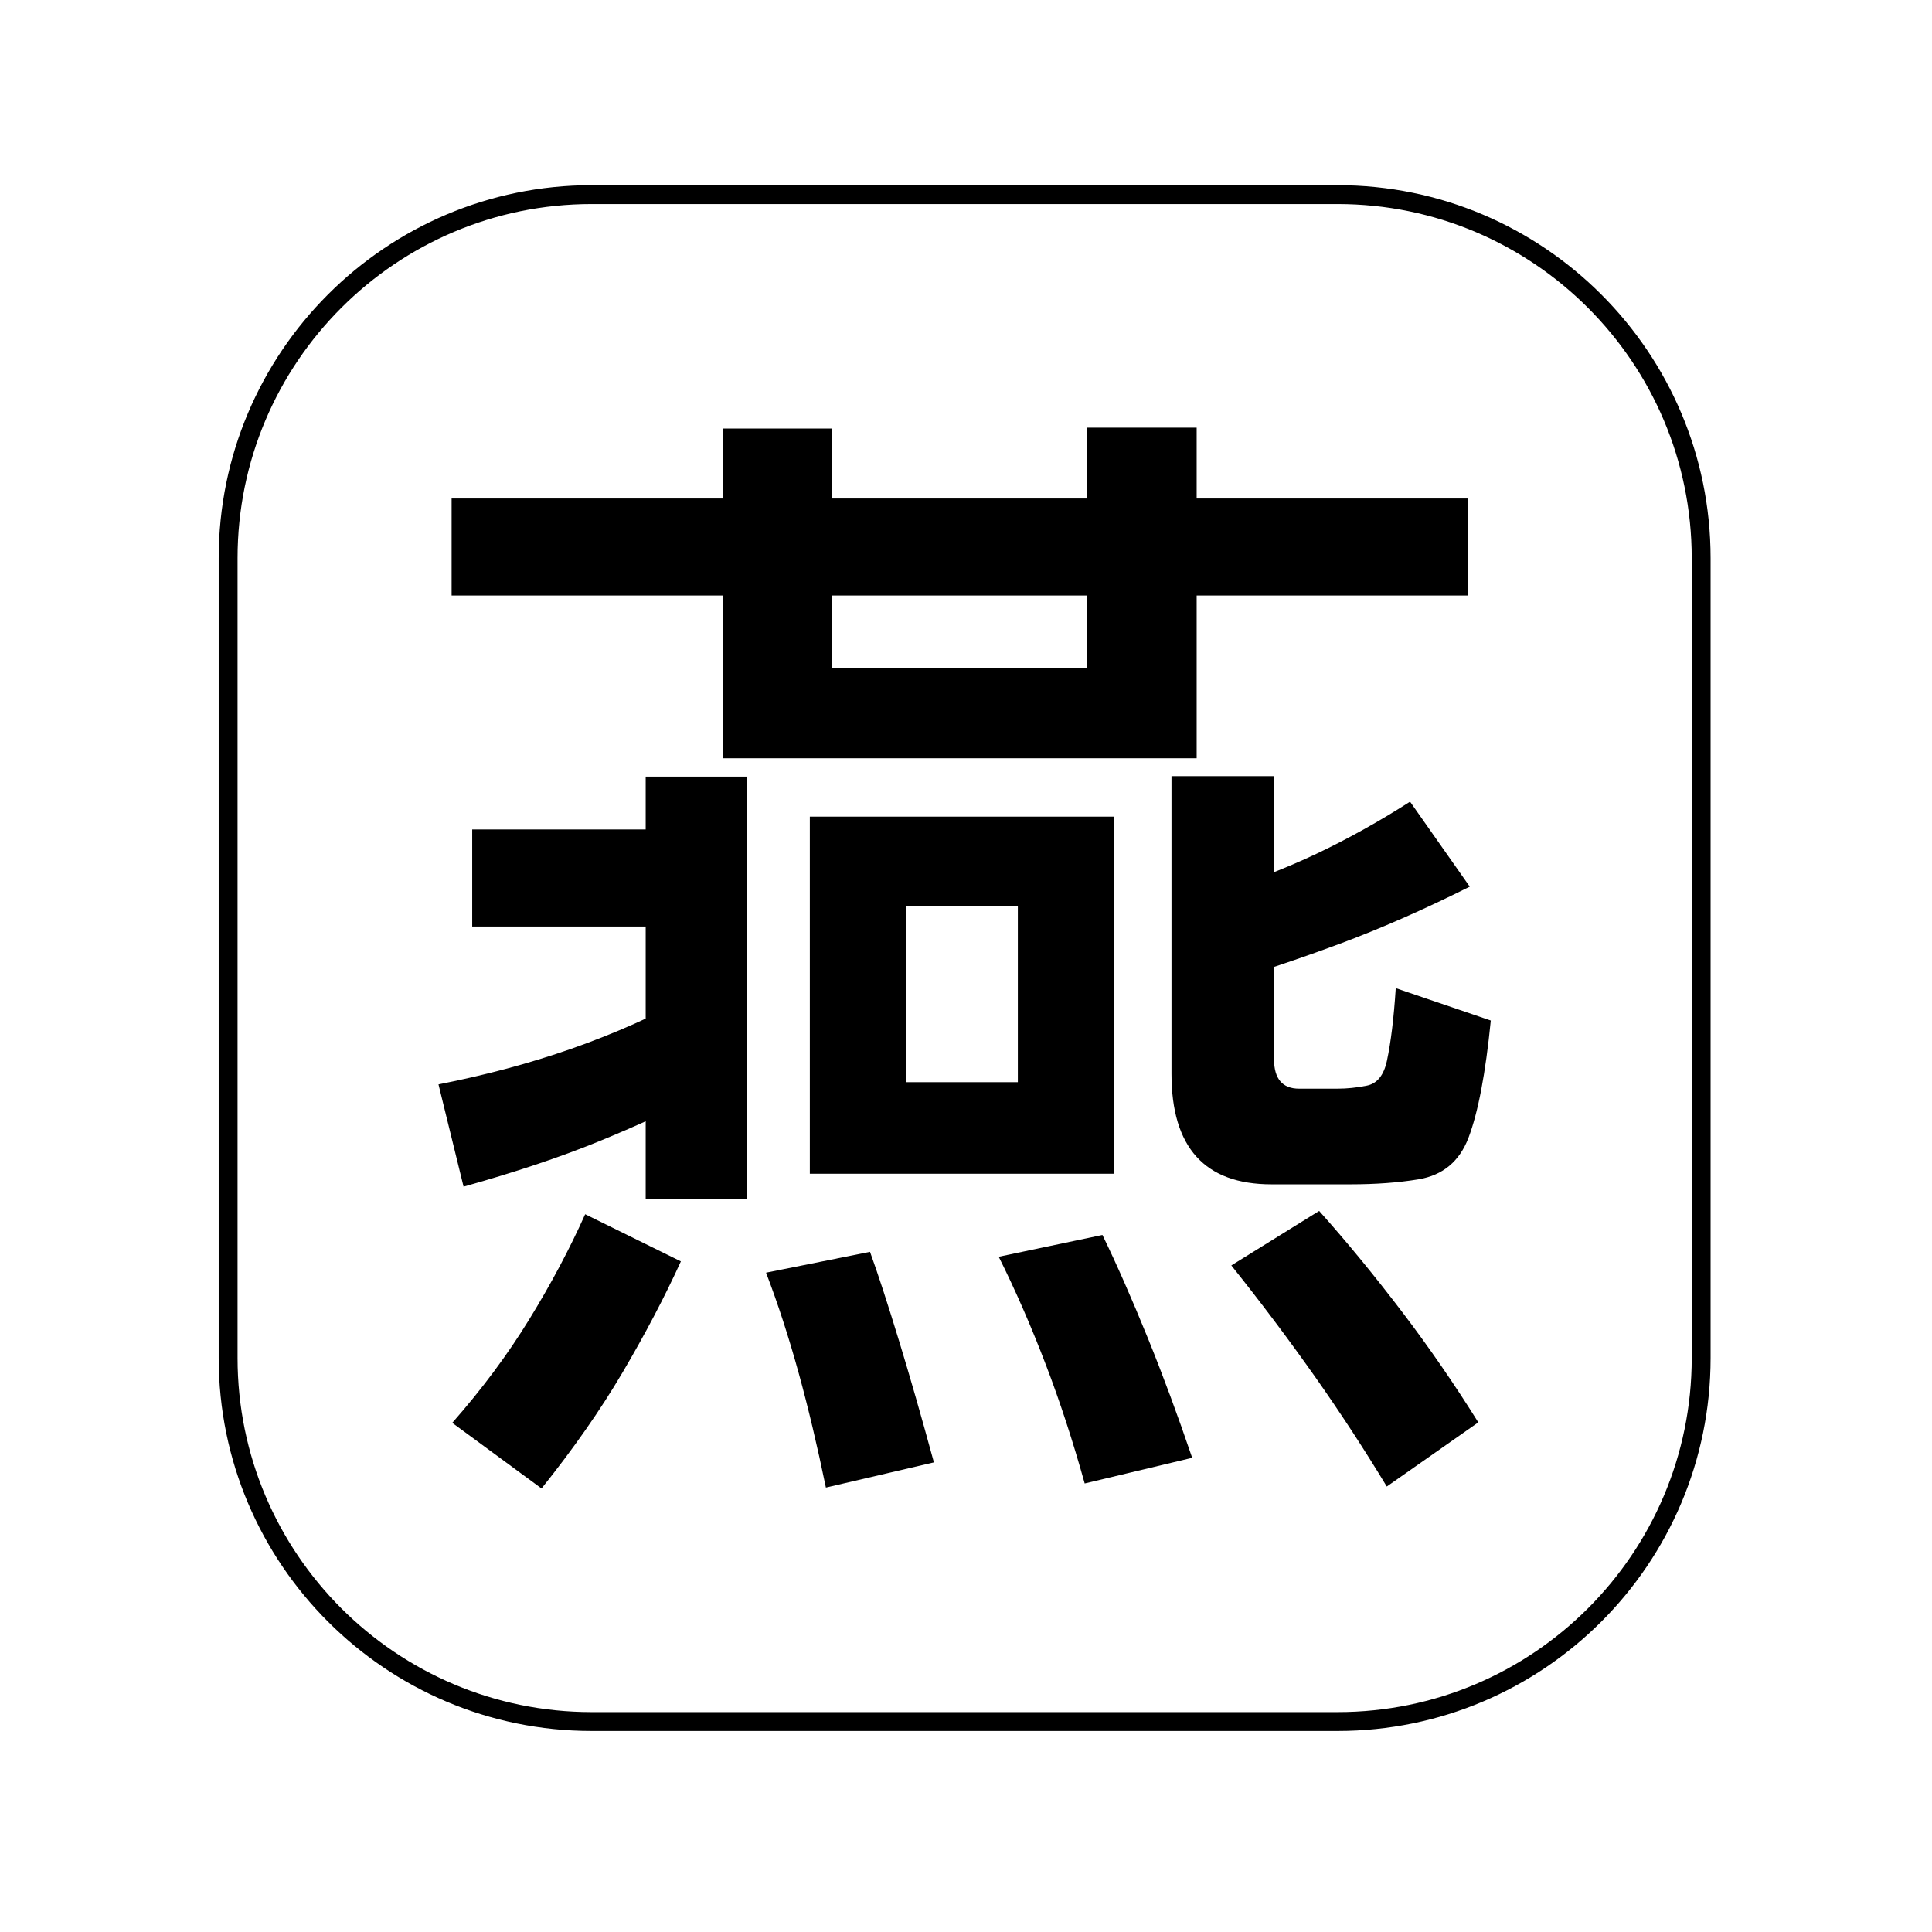
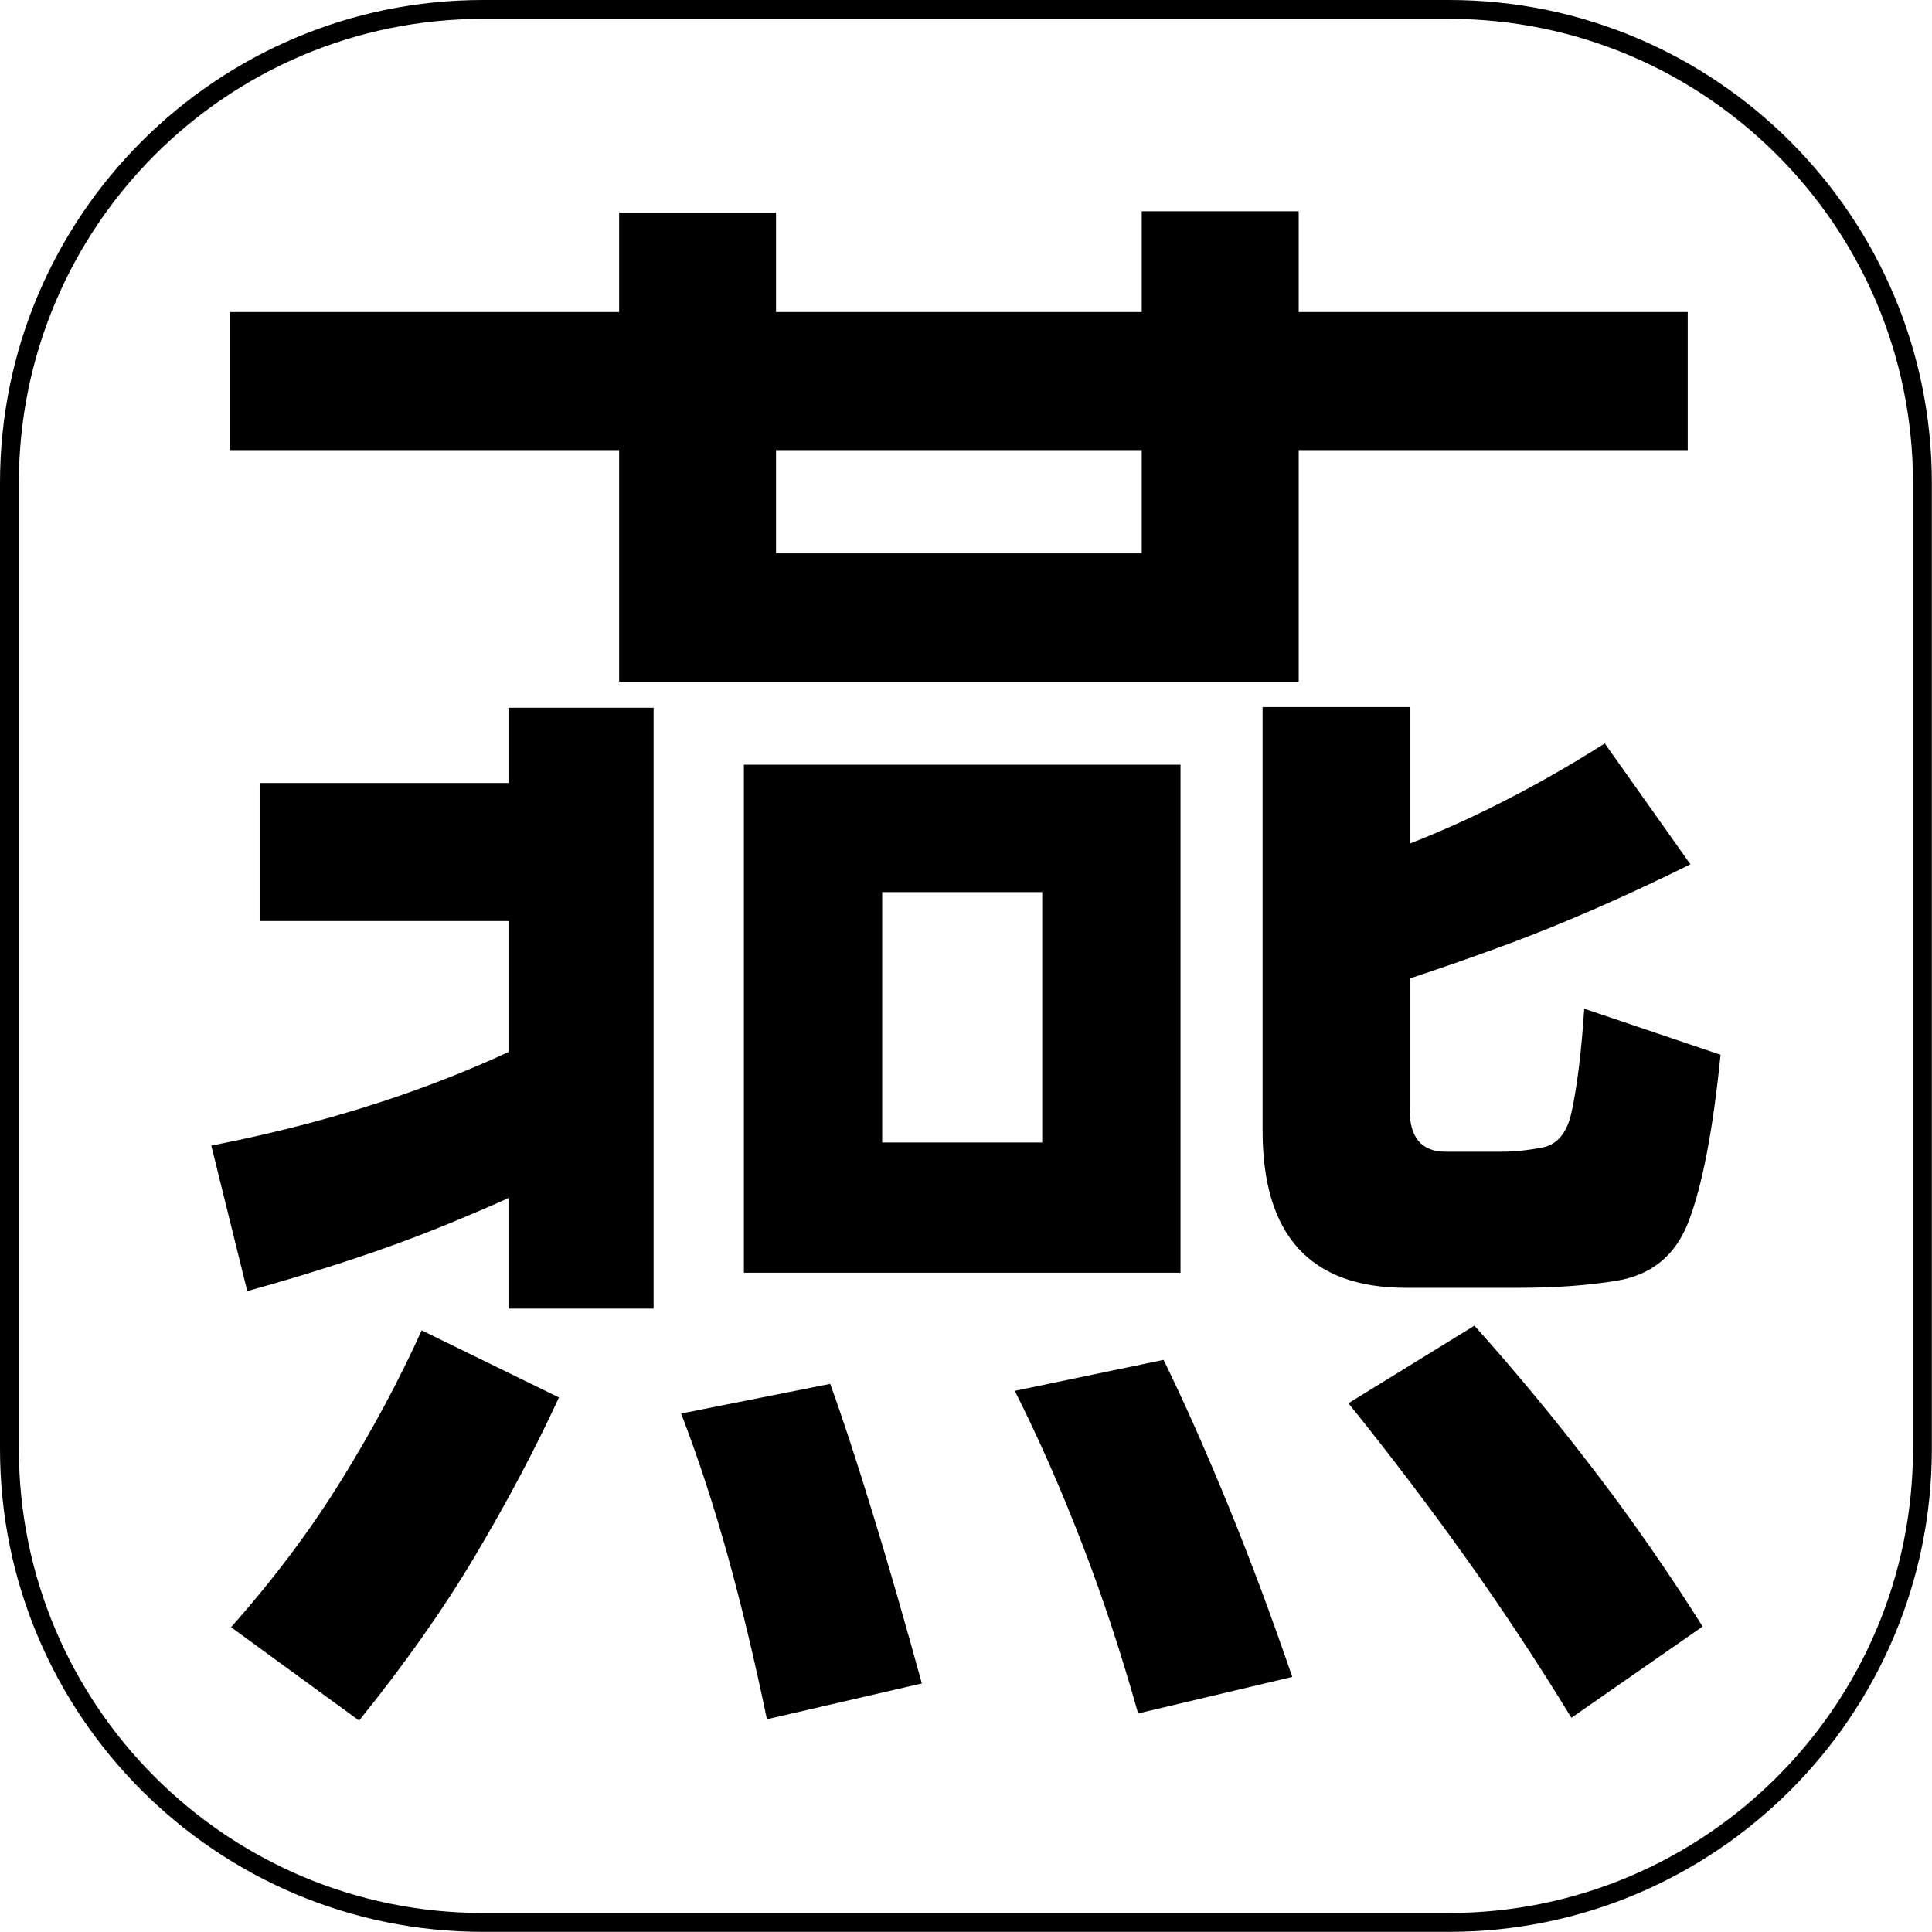
<svg xmlns="http://www.w3.org/2000/svg" width="100%" height="100%" viewBox="0 0 4267 4267" version="1.1" xml:space="preserve" style="fill-rule:evenodd;clip-rule:evenodd;stroke-linejoin:round;stroke-miterlimit:2;">
-   <path d="M2954.25,409c454.64,0 823.75,369.11 823.75,823.75l0,1766.5c0,454.64 -369.11,823.75 -823.75,823.75l-1647.5,0c-454.64,0 -823.75,-369.11 -823.75,-823.75l0,-1766.5c0,-454.64 369.11,-823.75 823.75,-823.75l1647.5,0Zm0,41.667l-1647.5,0c-431.644,0 -782.083,350.44 -782.083,782.083l0,1766.5c0,431.644 350.44,782.083 782.083,782.083l1647.5,0c431.644,0 782.083,-350.44 782.083,-782.083l0,-1766.5c0,-431.644 -350.44,-782.083 -782.083,-782.083Z" />
-   <path d="M3243.267,2512.901c-19.906,52.239 -56.663,82.782 -110.271,91.734c-44.656,7.372 -94.789,11.059 -150.187,11.059l-174.727,0c-147.239,0 -220.858,-81.413 -220.752,-244.45l0,-657.097l226.44,0l0,625.395c0.211,43.182 18.642,64.878 55.399,64.878l85.205,0c20.538,0 41.918,-2.212 64.14,-6.635c22.96,-4.529 37.81,-22.96 44.656,-55.083c8.742,-40.654 15.166,-94.051 19.484,-160.298c0,0 69.933,23.908 209.904,71.513c-11.585,116.695 -28.015,203.059 -49.29,258.984Zm-542.718,-547.774c68.774,-20.222 137.76,-46.762 207.061,-79.517c69.301,-32.86 138.181,-71.197 206.639,-115.01c0,0 43.919,62.561 131.862,187.682c-101.529,50.659 -197.266,92.788 -287.421,126.28c-91.524,33.913 -177.571,62.771 -258.141,86.363l0,-205.797Zm-1274.487,-249.926l223.491,0l0,932.721l-223.491,0l0,-932.721Zm111.745,116.801l0,214.328l-494.903,0l0,-214.328l494.903,0Zm-216.118,689.219c-84.257,34.44 -183.574,67.616 -297.847,99.633c0,0 -18.536,-75.304 -55.399,-225.913c104.057,-20.432 201.689,-46.552 293.108,-78.569c95.631,-33.387 187.682,-74.462 276.257,-123.225c0,0 -0.105,76.463 -0.211,229.389c-62.139,32.333 -134.073,65.194 -215.908,98.686Zm1032.776,-131.124l0,202.216l-459.409,0l0,-202.216l459.409,0Zm-565.889,-586.426l212.959,0l0,788.642l-212.959,0l0,-788.642Zm459.409,0l212.959,0l0,788.642l-212.959,0l0,-788.642Zm106.479,0l0,197.792l-459.409,0l0,-197.792l459.409,0Zm-1158.424,1483.76c0,0 -65.72,-48.237 -197.161,-144.921c65.615,-74.567 122.277,-150.714 170.093,-228.651c47.816,-77.832 88.996,-155.243 123.436,-232.127c0,0 70.46,34.756 211.379,104.162c-36.02,78.991 -78.991,160.72 -128.807,245.292c-48.764,82.887 -108.48,168.303 -178.94,256.246Zm495.85,-476.577c0,0 76.463,-15.377 229.599,-46.025c17.483,48.132 38.969,114.168 64.562,198.003c23.381,76.358 48.869,165.354 76.568,266.988c0,0 -79.517,18.536 -238.552,55.609c-19.168,-92.682 -39.074,-176.623 -59.822,-251.822c-22.328,-81.202 -46.552,-155.454 -72.355,-222.754Zm513.86,-35.177c0,0 76.358,-16.009 229.073,-48.132c30.964,63.508 64.562,139.761 100.687,228.757c32.86,81.097 65.404,168.829 97.527,263.407c0,0 -79.096,18.852 -237.393,56.663c-26.12,-93.525 -54.451,-180.309 -85.099,-260.353c-32.86,-86.258 -67.827,-166.407 -104.794,-240.342Zm513.755,19.168c0,0 64.667,-40.127 194.001,-120.382c61.507,68.88 123.752,144.711 186.523,227.388c57.189,75.41 112.167,155.243 164.932,239.605c0,0 -67.405,47.184 -202.111,141.656c-50.133,-82.782 -102.793,-163.353 -157.876,-241.606c-59.296,-84.046 -121.119,-166.302 -185.47,-246.661Zm-1002.233,-1693.875l0,214.328l-719.868,0l0,-214.328l719.868,0Zm804.756,0l0,214.328l-804.756,0l0,-214.328l804.756,0Zm719.973,0l0,214.328l-719.973,0l0,-214.328l719.973,0Zm-719.973,573.788l-925.559,0l0,-466.571l241.606,0l0,267.41l683.953,0l0,199.162Zm-120.803,-466.571l241.711,0l0,466.571l-241.711,0l0,-466.571Zm-804.756,-261.722l241.606,0l0,261.722l-241.606,0l0,-261.722Zm804.756,-1.896l241.711,0l0,263.618l-241.711,0l0,-263.618Z" style="fill-rule:nonzero;" />
+   <path d="M3200,0c588.709,0 1066.667,477.957 1066.667,1066.667l0,2133.333c0,588.709 -477.957,1066.667 -1066.667,1066.667l-2133.333,0c-588.709,0 -1066.667,-477.957 -1066.667,-1066.667l0,-2133.333c0,-588.709 477.957,-1066.667 1066.667,-1066.667l2133.333,0Zm0,41.667l-2133.333,0c-565.713,0 -1025,459.287 -1025,1025l0,2133.333c0,565.713 459.287,1025 1025,1025l2133.333,0c565.713,0 1025,-459.287 1025,-1025l0,-2133.333c0,-565.713 -459.287,-1025 -1025,-1025Z" />
+   <path d="M3729.306,2698.03c-28.549,74.324 -81.268,117.779 -158.155,130.516c-64.047,10.489 -135.95,15.734 -215.405,15.734l-250.6,0c-211.175,0 -316.763,-115.831 -316.612,-347.794l0,-934.892l324.769,0l0,889.788c0.302,61.437 26.737,92.305 79.455,92.305l122.204,0c29.456,0 60.12,-3.147 91.993,-9.44c32.93,-6.443 54.229,-32.667 64.047,-78.37c12.538,-57.841 21.752,-133.813 27.945,-228.066c0,0 100.301,34.015 301.053,101.746c-16.616,166.03 -40.181,288.904 -70.694,368.472Zm-778.387,-779.351c98.639,-28.771 197.58,-66.532 296.974,-113.134c99.394,-46.752 198.184,-101.296 296.37,-163.632c0,0 62.99,89.009 189.121,267.026c-145.617,72.076 -282.926,132.015 -412.229,179.666c-131.267,48.251 -254.679,89.308 -370.236,122.874l0,-292.8Zm-1827.918,-355.586l320.539,0l0,1327.04l-320.539,0l0,-1327.04Zm160.269,166.18l0,304.937l-709.808,0l0,-304.937l709.808,0Zm-309.965,980.595c-120.844,49 -263.289,96.201 -427.184,141.755c0,0 -26.586,-107.14 -79.455,-321.421c149.242,-29.07 289.271,-66.232 420.386,-111.785c137.158,-47.501 269.18,-105.941 396.218,-175.32c0,0 -0.151,108.788 -0.302,326.365c-89.123,46.003 -192.293,92.755 -309.663,140.406Zm1481.247,-186.559l0,287.705l-658.902,0l0,-287.705l658.902,0Zm-811.619,-834.345l305.433,0l0,1122.05l-305.433,0l0,-1122.05Zm658.902,0l305.433,0l0,1122.05l-305.433,0l0,-1122.05Zm152.717,0l0,281.412l-658.902,0l0,-281.412l658.902,0Zm-1661.455,2111.036c0,0 -94.258,-68.63 -282.775,-206.189c94.107,-106.091 175.375,-214.43 243.954,-325.317c68.579,-110.736 127.642,-220.874 177.037,-330.261c0,0 101.056,49.449 303.168,148.198c-51.661,112.385 -113.291,228.666 -184.74,348.992c-69.939,117.929 -155.587,239.455 -256.643,364.576Zm711.168,-678.055c0,0 109.666,-21.878 329.3,-65.483c25.075,68.48 55.89,162.434 92.597,281.711c33.534,108.639 70.09,235.259 109.817,379.861c0,0 -114.047,26.373 -342.14,79.119c-27.492,-131.865 -56.041,-251.292 -85.799,-358.283c-32.024,-115.532 -66.766,-221.173 -103.775,-316.925Zm736.998,-50.049c0,0 109.515,-22.777 328.545,-68.48c44.41,90.357 92.597,198.846 144.409,325.466c47.129,115.382 93.805,240.204 139.877,374.766c0,0 -113.442,26.823 -340.478,80.617c-37.462,-133.064 -78.095,-256.537 -122.053,-370.42c-47.129,-122.724 -97.279,-236.757 -150.3,-341.95Zm736.847,27.272c0,0 92.748,-57.091 278.244,-171.274c88.216,98 177.49,205.889 267.519,323.518c82.023,107.29 160.874,220.874 236.552,340.901c0,0 -96.675,67.131 -289.875,201.543c-71.902,-117.779 -147.43,-232.412 -226.432,-343.748c-85.044,-119.577 -173.713,-236.607 -266.008,-350.94Zm-1437.441,-2409.98l0,304.937l-1032.462,0l0,-304.937l1032.462,0Zm1154.212,0l0,304.937l-1154.212,0l0,-304.937l1154.212,0Zm1032.613,0l0,304.937l-1032.613,0l0,-304.937l1032.613,0Zm-1032.613,816.363l-1327.472,0l0,-663.82l346.52,0l0,380.46l980.952,0l0,283.36Zm-173.26,-663.82l346.672,0l0,663.82l-346.672,0l0,-663.82Zm-1154.212,-372.368l346.52,0l0,372.368l-346.52,0l0,-372.368Zm1154.212,-2.697l346.672,0l0,375.066l-346.672,0l0,-375.066Z" style="fill-rule:nonzero;" />
</svg>
